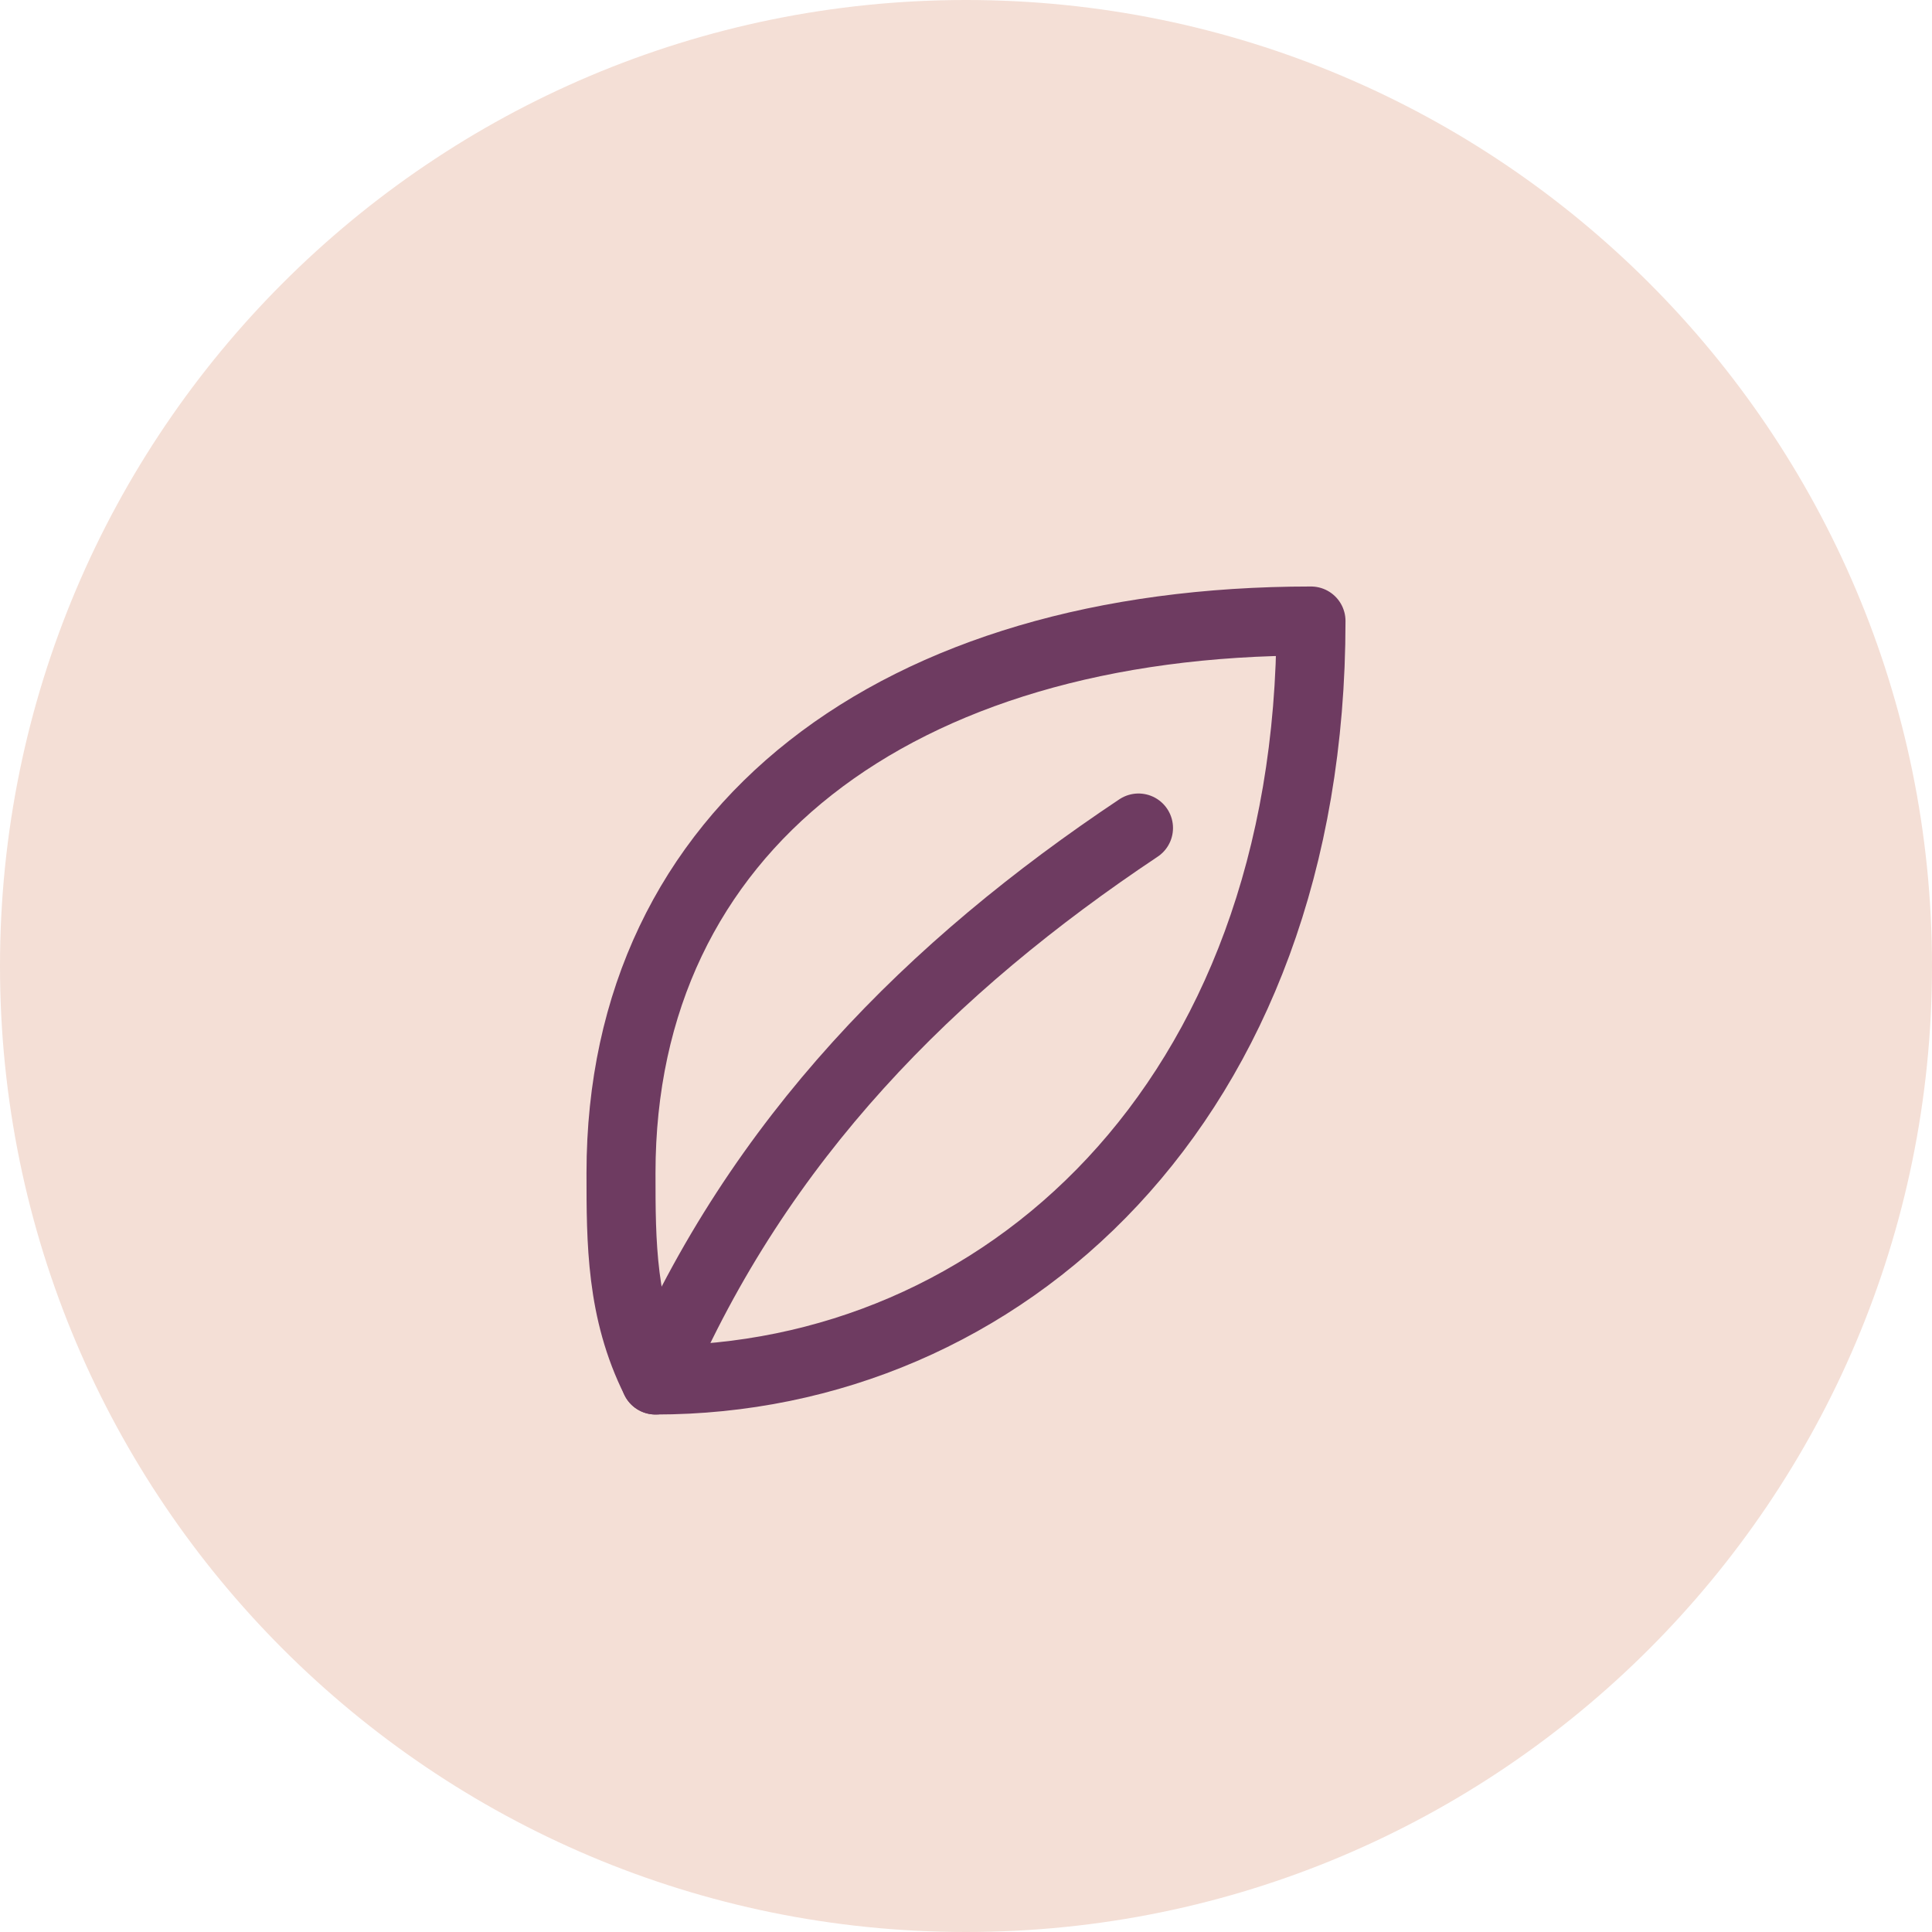
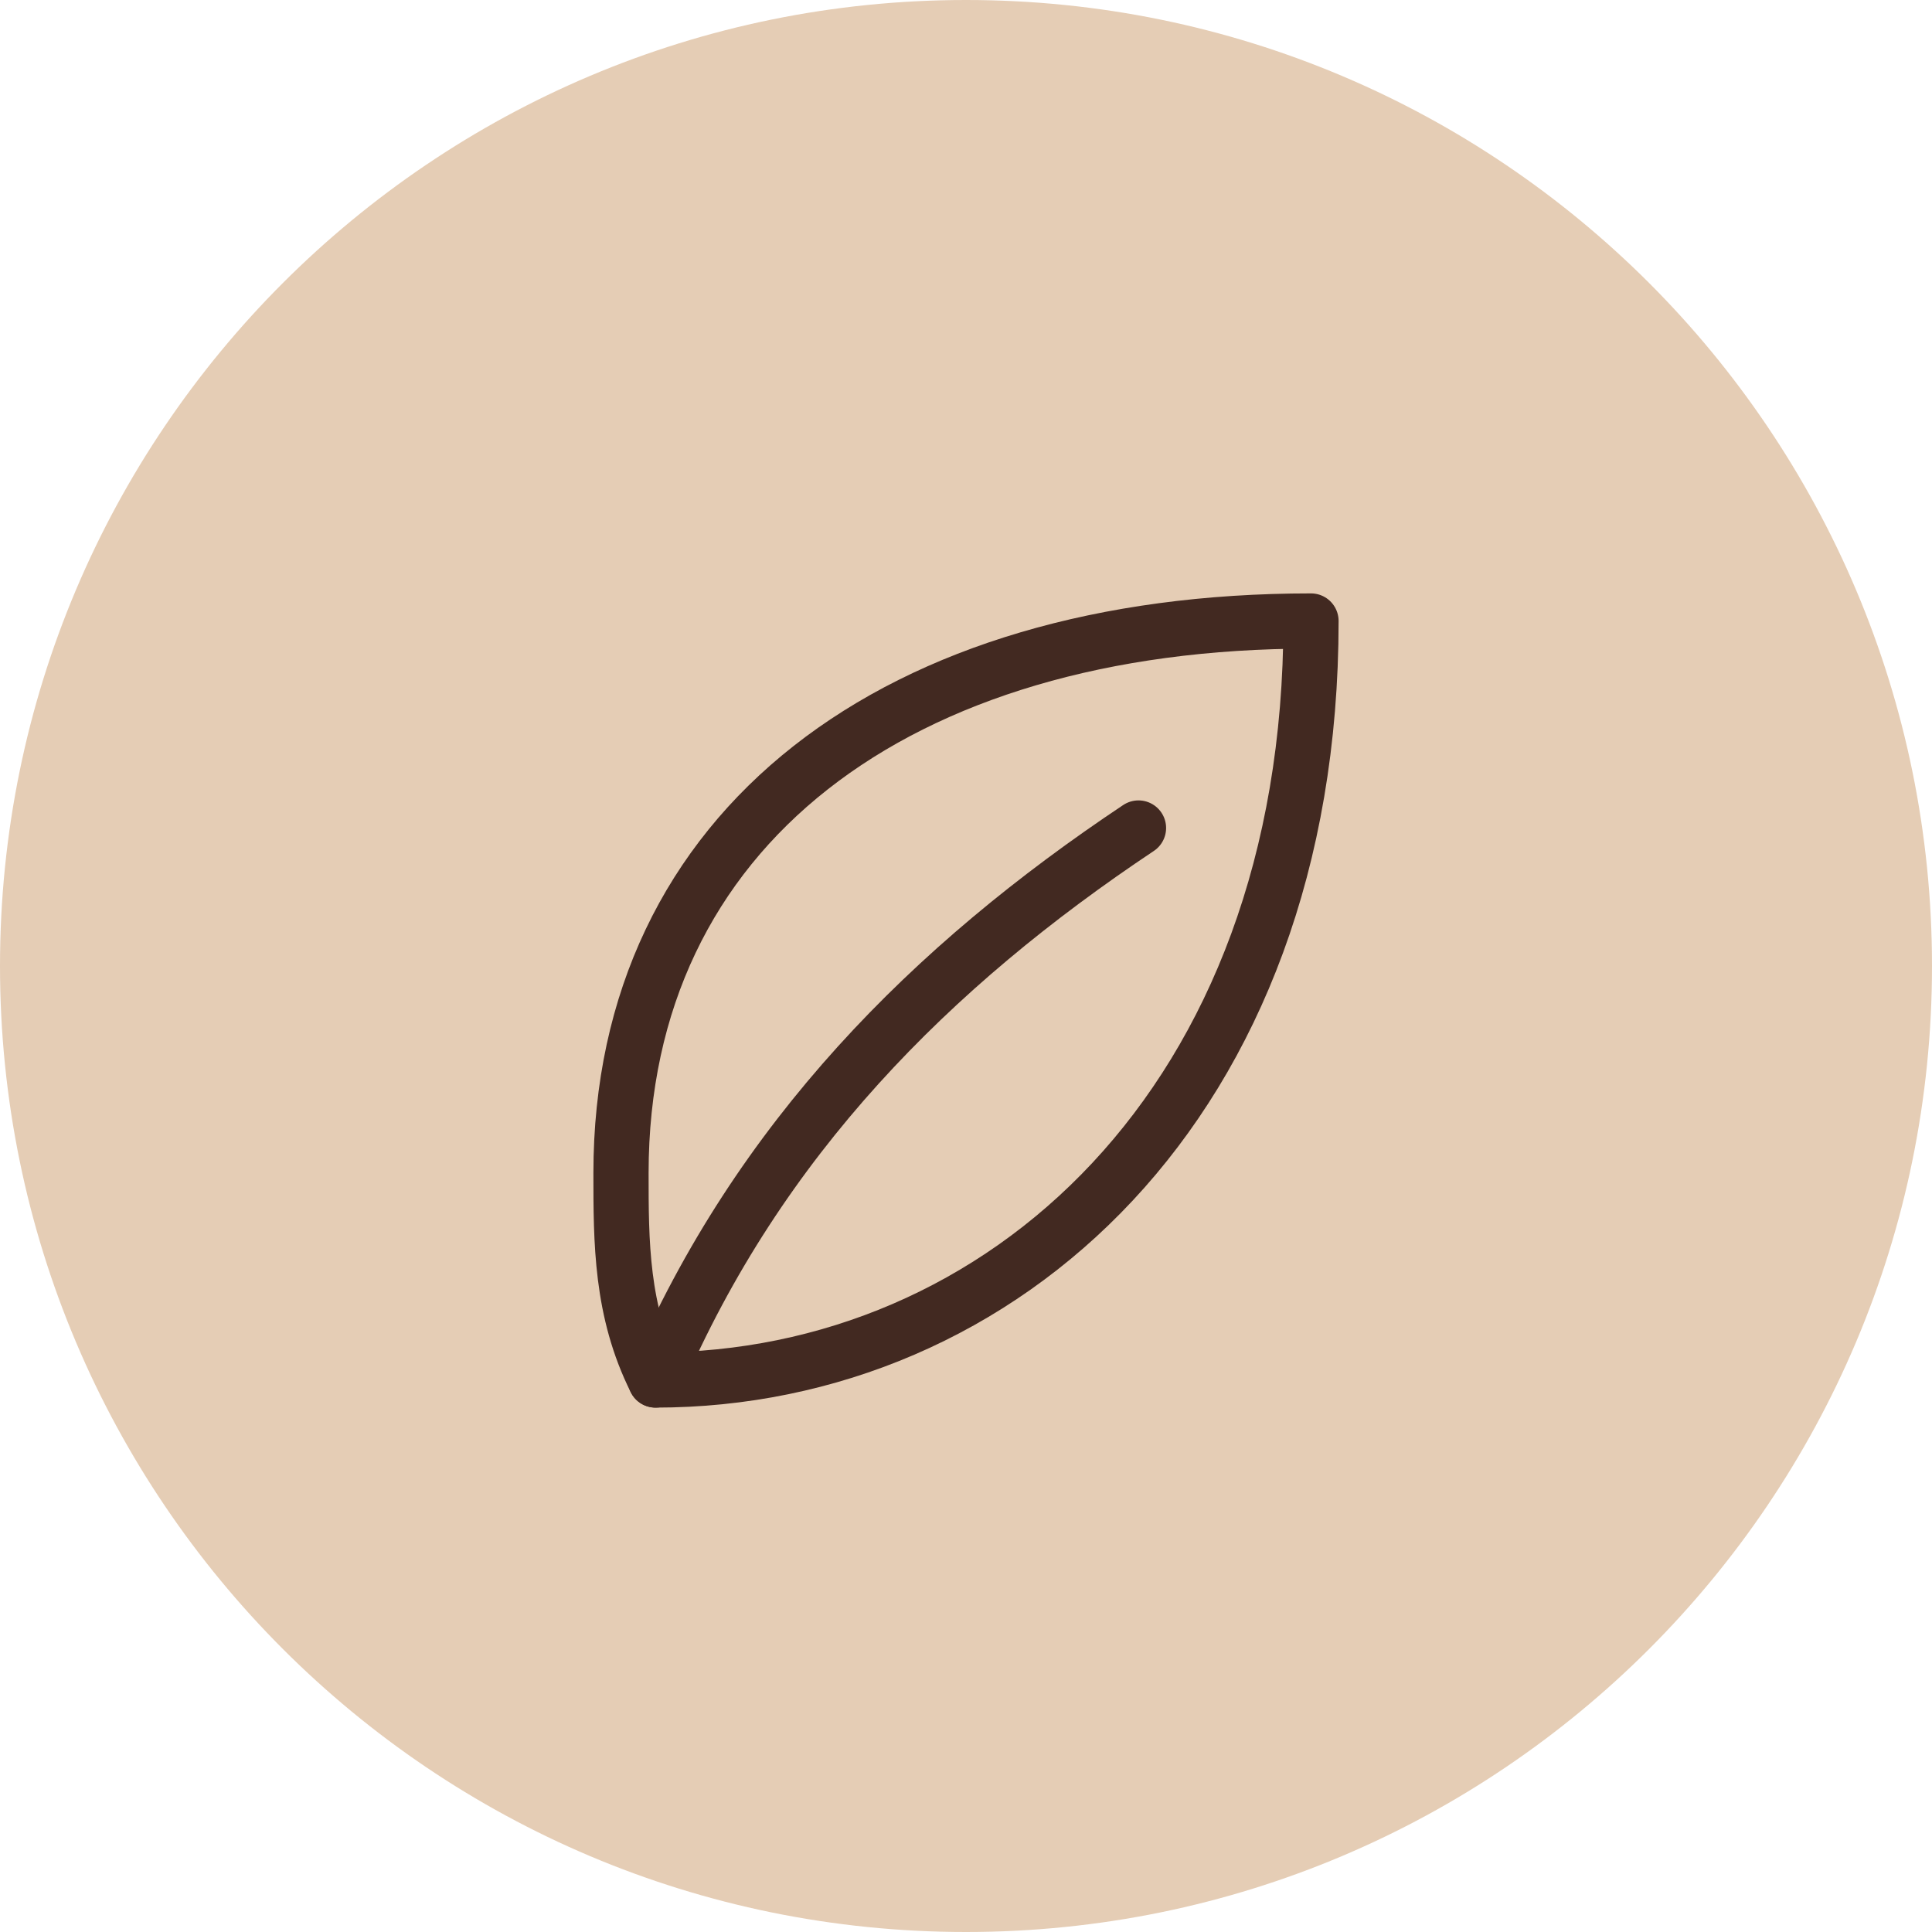
<svg xmlns="http://www.w3.org/2000/svg" width="56" height="56" viewBox="0 0 56 56" aria-hidden="true">
-   <circle cx="28" cy="28" r="28" fill="#F4DFD6" />
-   <g fill="none" stroke="#6E3B61" stroke-width="2" stroke-linecap="round" stroke-linejoin="round">
+   <circle cx="28" cy="28" r="28" fill="#E5CDB5" />
+   <g fill="none" stroke="#422921" stroke-width="1.6" stroke-linecap="round" stroke-linejoin="round">
    <path d="M38 18c-12 0-20 6-20 16 0 2 0 4 1 6 10 0 19-8 19-22z" />
    <path d="M19 40c3-7 8-12 14-16" />
  </g>
</svg>
